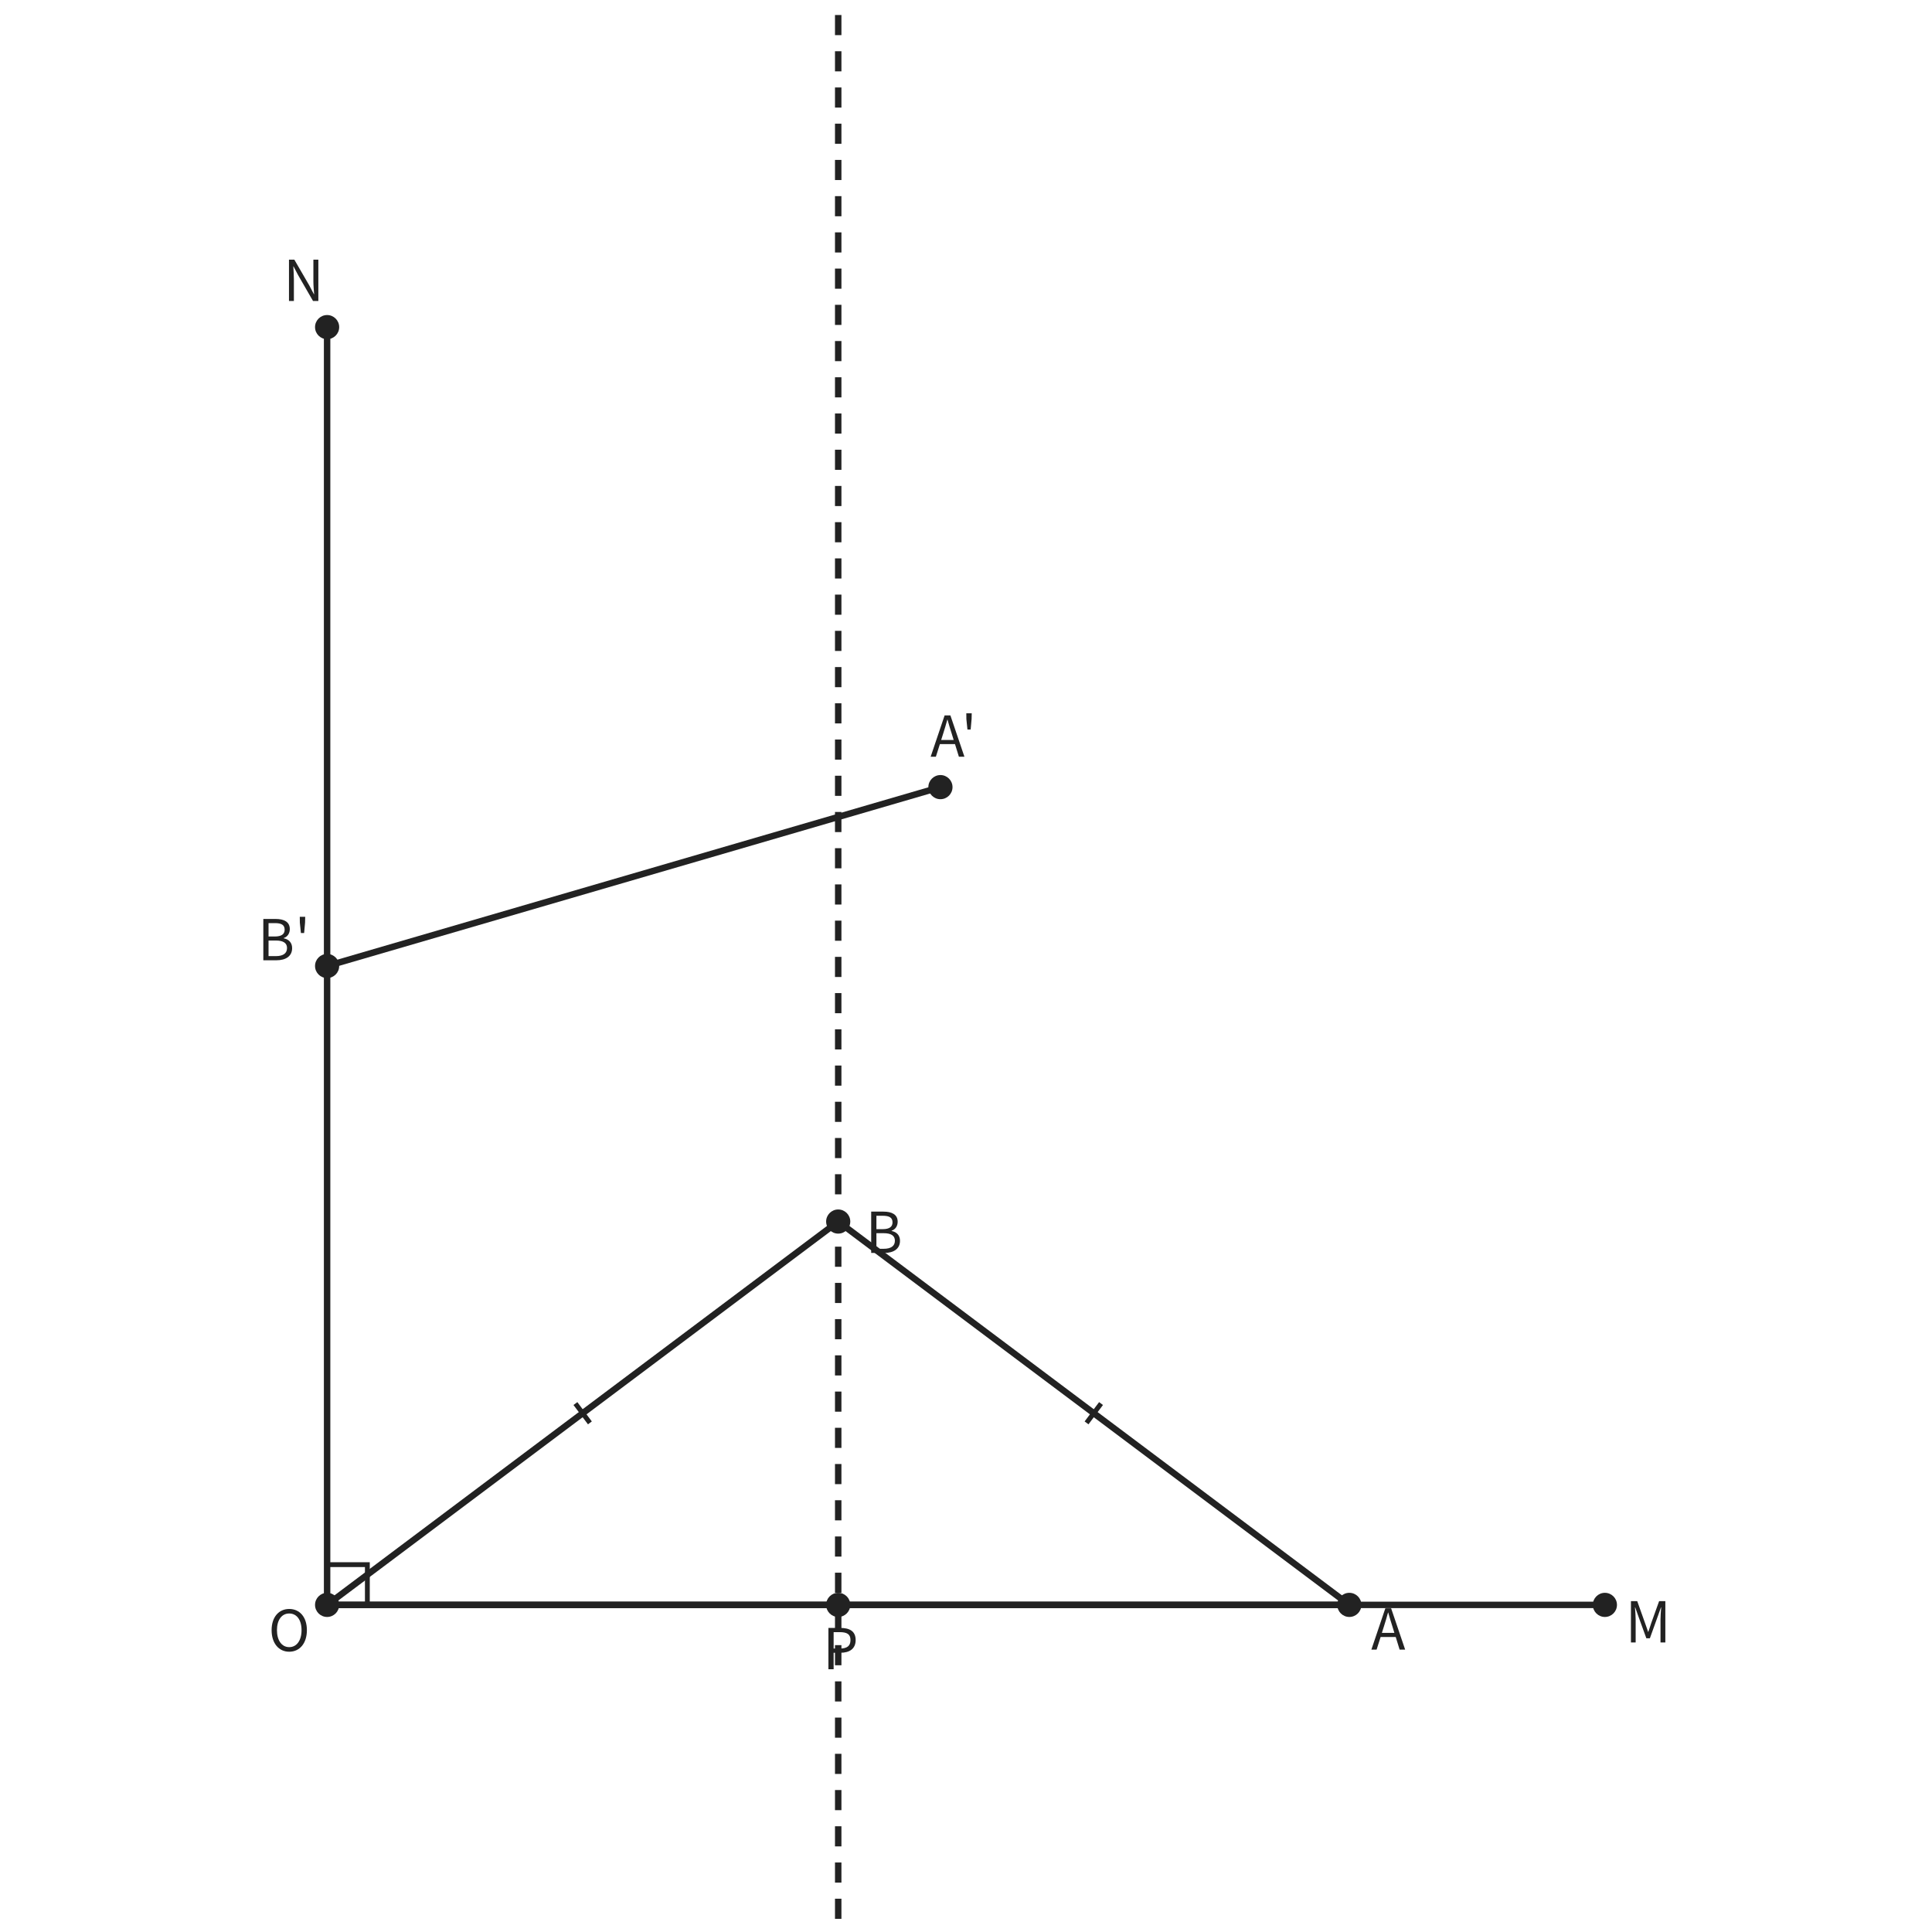
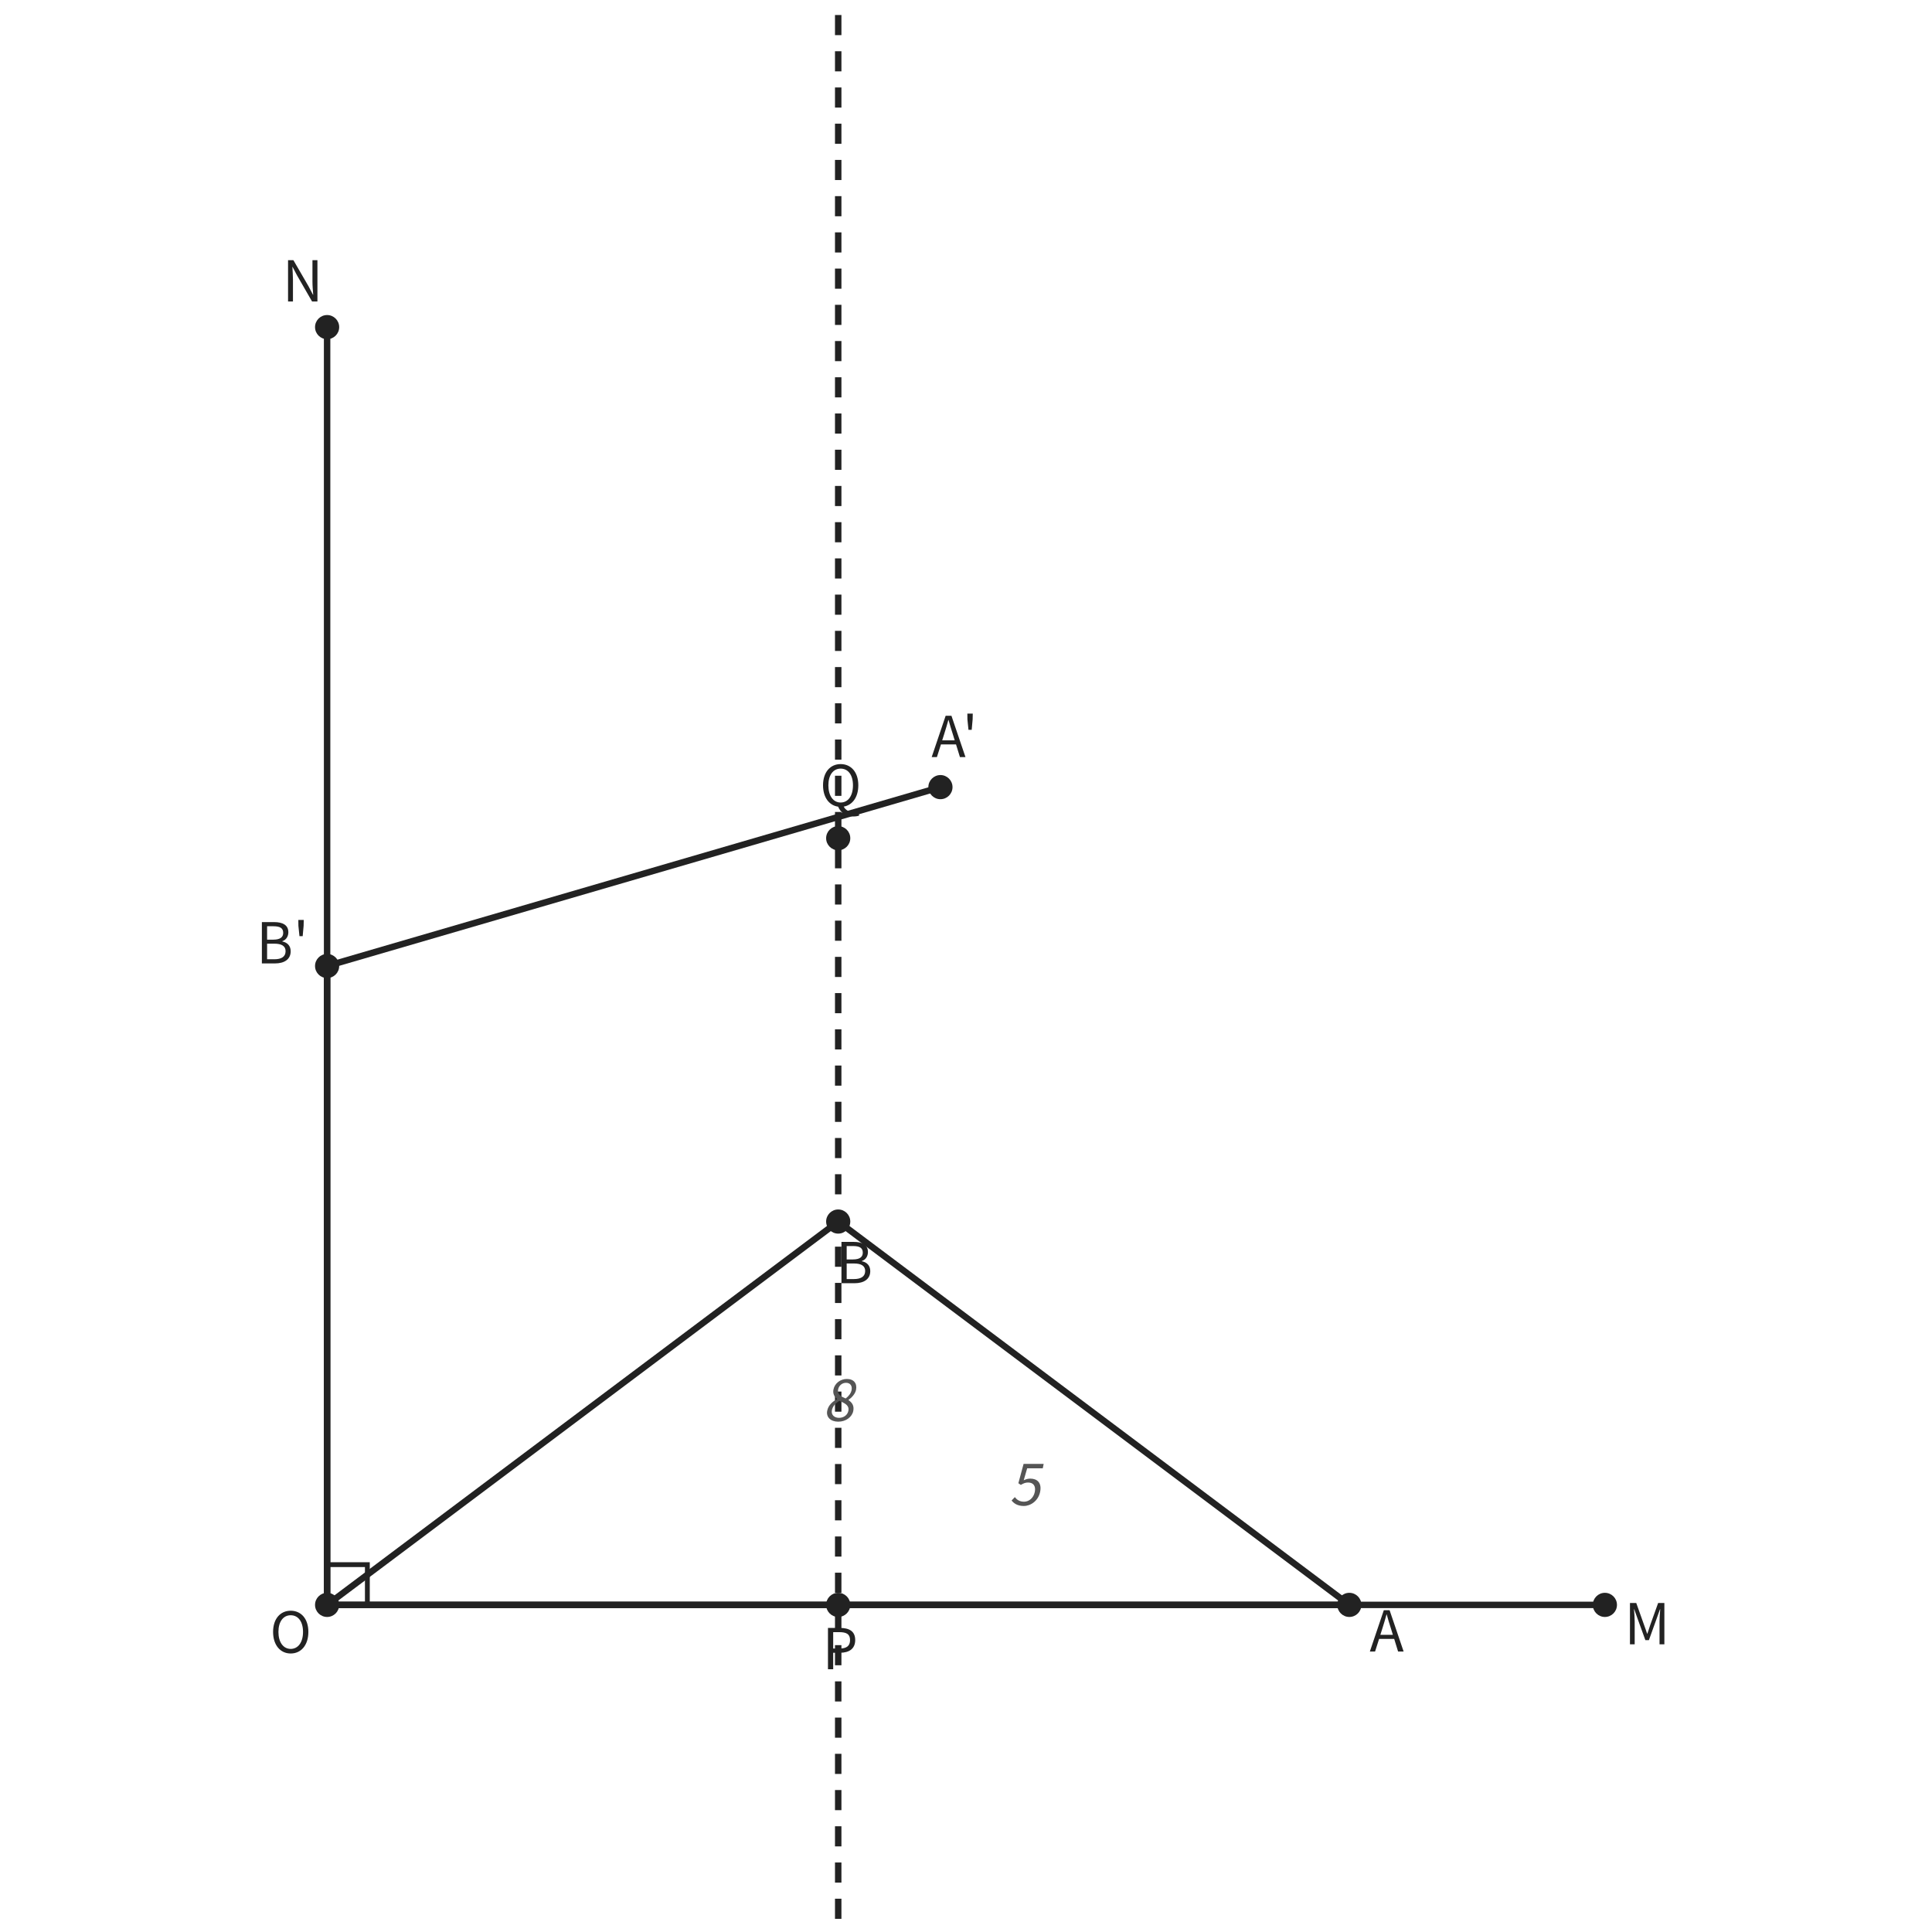
<svg xmlns="http://www.w3.org/2000/svg" viewBox="0 0 480 480" width="480" height="480" data-t2g-scale="31.746031746031743" data-t2g-offset-x="40.0" data-t2g-offset-y="40.0" data-t2g-bbox-minx="-1.3" data-t2g-bbox-miny="-1.3" data-t2g-canvas-size="480" font-family="PingFang SC, Source Han Sans SC, Noto Sans CJK SC, sans-serif" font-size="14.0">
  <rect width="100%" height="100%" fill="white" />
-   <circle data-id="Ap" class="t2g-obj t2g-point t2g-derived-point" cx="233.65" cy="195.56" r="3.0" fill="#222" />
-   <text x="236.93" y="188.01" text-anchor="middle" fill="#222">A'</text>
-   <circle data-id="Bp" class="t2g-obj t2g-point t2g-derived-point" cx="81.27" cy="240.00" r="3.0" fill="#222" />
-   <text x="70.56" y="238.58" text-anchor="middle" fill="#222">B'</text>
+   <circle data-id="A_p" class="t2g-obj t2g-point t2g-derived-point" cx="233.65" cy="195.56" r="3.0" fill="#222" />
+   <text x="237.19" y="188.09" text-anchor="middle" fill="#222">A'</text>
+   <circle data-id="B_p" class="t2g-obj t2g-point t2g-derived-point" cx="81.27" cy="240.00" r="3.0" fill="#222" />
+   <text x="70.20" y="239.36" text-anchor="middle" fill="#222">B'</text>
  <line data-id="OM" class="t2g-obj t2g-seg" x1="81.27" y1="398.73" x2="398.73" y2="398.73" stroke="#222" stroke-width="1.6" />
  <line data-id="ON" class="t2g-obj t2g-seg" x1="81.27" y1="398.73" x2="81.27" y2="81.27" stroke="#222" stroke-width="1.6" />
  <line data-id="OA" class="t2g-obj t2g-seg" x1="81.27" y1="398.73" x2="335.24" y2="398.73" stroke="#222" stroke-width="1.6" />
+   <line data-id="AB" class="t2g-obj t2g-seg" x1="335.24" y1="398.73" x2="208.25" y2="303.49" stroke="#222" stroke-width="1.6" />
  <line data-id="OB" class="t2g-obj t2g-seg" x1="81.27" y1="398.73" x2="208.25" y2="303.49" stroke="#222" stroke-width="1.6" />
-   <line data-id="AB" class="t2g-obj t2g-seg" x1="335.24" y1="398.73" x2="208.25" y2="303.49" stroke="#222" stroke-width="1.6" />
  <line data-id="ApBp" class="t2g-obj t2g-seg" x1="233.65" y1="195.56" x2="81.27" y2="240.00" stroke="#222" stroke-width="1.6" />
-   <line x1="208.25" y1="1358.73" x2="208.25" y2="-656.51" stroke="#222" stroke-width="1.6" stroke-dasharray="5 4" />
+   <line data-id="OBp" class="t2g-obj t2g-seg" x1="81.27" y1="398.73" x2="81.27" y2="240.00" stroke="#222" stroke-width="1.6" />
+   <line x1="208.25" y1="1358.73" x2="208.25" y2="-751.75" stroke="#222" stroke-width="1.6" stroke-dasharray="5 4" />
  <circle data-id="O" class="t2g-obj t2g-point" cx="81.27" cy="398.73" r="3.0" fill="#222" />
-   <text x="71.86" y="410.18" text-anchor="middle" fill="#222">O</text>
+   <text x="72.23" y="410.62" text-anchor="middle" fill="#222">O</text>
  <circle data-id="M" class="t2g-obj t2g-point" cx="398.73" cy="398.73" r="3.0" fill="#222" />
-   <text x="409.48" y="408.06" text-anchor="middle" fill="#222">M</text>
+   <text x="409.24" y="408.52" text-anchor="middle" fill="#222">M</text>
  <circle data-id="N" class="t2g-obj t2g-point" cx="81.27" cy="81.27" r="3.0" fill="#222" />
-   <text x="75.45" y="74.77" text-anchor="middle" fill="#222">N</text>
+   <text x="75.22" y="74.91" text-anchor="middle" fill="#222">N</text>
  <circle data-id="A" class="t2g-obj t2g-point" cx="335.24" cy="398.73" r="3.0" fill="#222" />
-   <text x="344.91" y="409.84" text-anchor="middle" fill="#222">A</text>
+   <text x="344.53" y="410.32" text-anchor="middle" fill="#222">A</text>
  <circle data-id="P" class="t2g-obj t2g-point" cx="208.25" cy="398.73" r="3.0" fill="#222" />
-   <text x="208.84" y="414.72" text-anchor="middle" fill="#222">P</text>
+   <text x="208.73" y="414.72" text-anchor="middle" fill="#222">P</text>
+   <circle data-id="Q" class="t2g-obj t2g-point" cx="208.25" cy="208.25" r="3.0" fill="#222" />
+   <text x="208.86" y="200.27" text-anchor="middle" fill="#222">Q</text>
  <circle data-id="B" class="t2g-obj t2g-point" cx="208.25" cy="303.49" r="3.0" fill="#222" />
-   <text x="219.64" y="311.29" text-anchor="middle" fill="#222">B</text>
+   <text x="212.25" y="318.81" text-anchor="middle" fill="#222">B</text>
  <polyline points="91.27,398.73 91.27,388.73 81.27,388.73" fill="none" stroke="#222" stroke-width="1.2" />
-   <line x1="142.96" y1="348.71" x2="146.56" y2="353.51" stroke="#222" stroke-width="1.2" />
-   <line x1="269.95" y1="353.51" x2="273.55" y2="348.71" stroke="#222" stroke-width="1.2" />
+   <text x="208.25" y="353.02" text-anchor="middle" fill="#555" font-style="italic">8</text>
+   <text x="254.60" y="373.97" text-anchor="middle" fill="#555" font-style="italic">5</text>
</svg>
